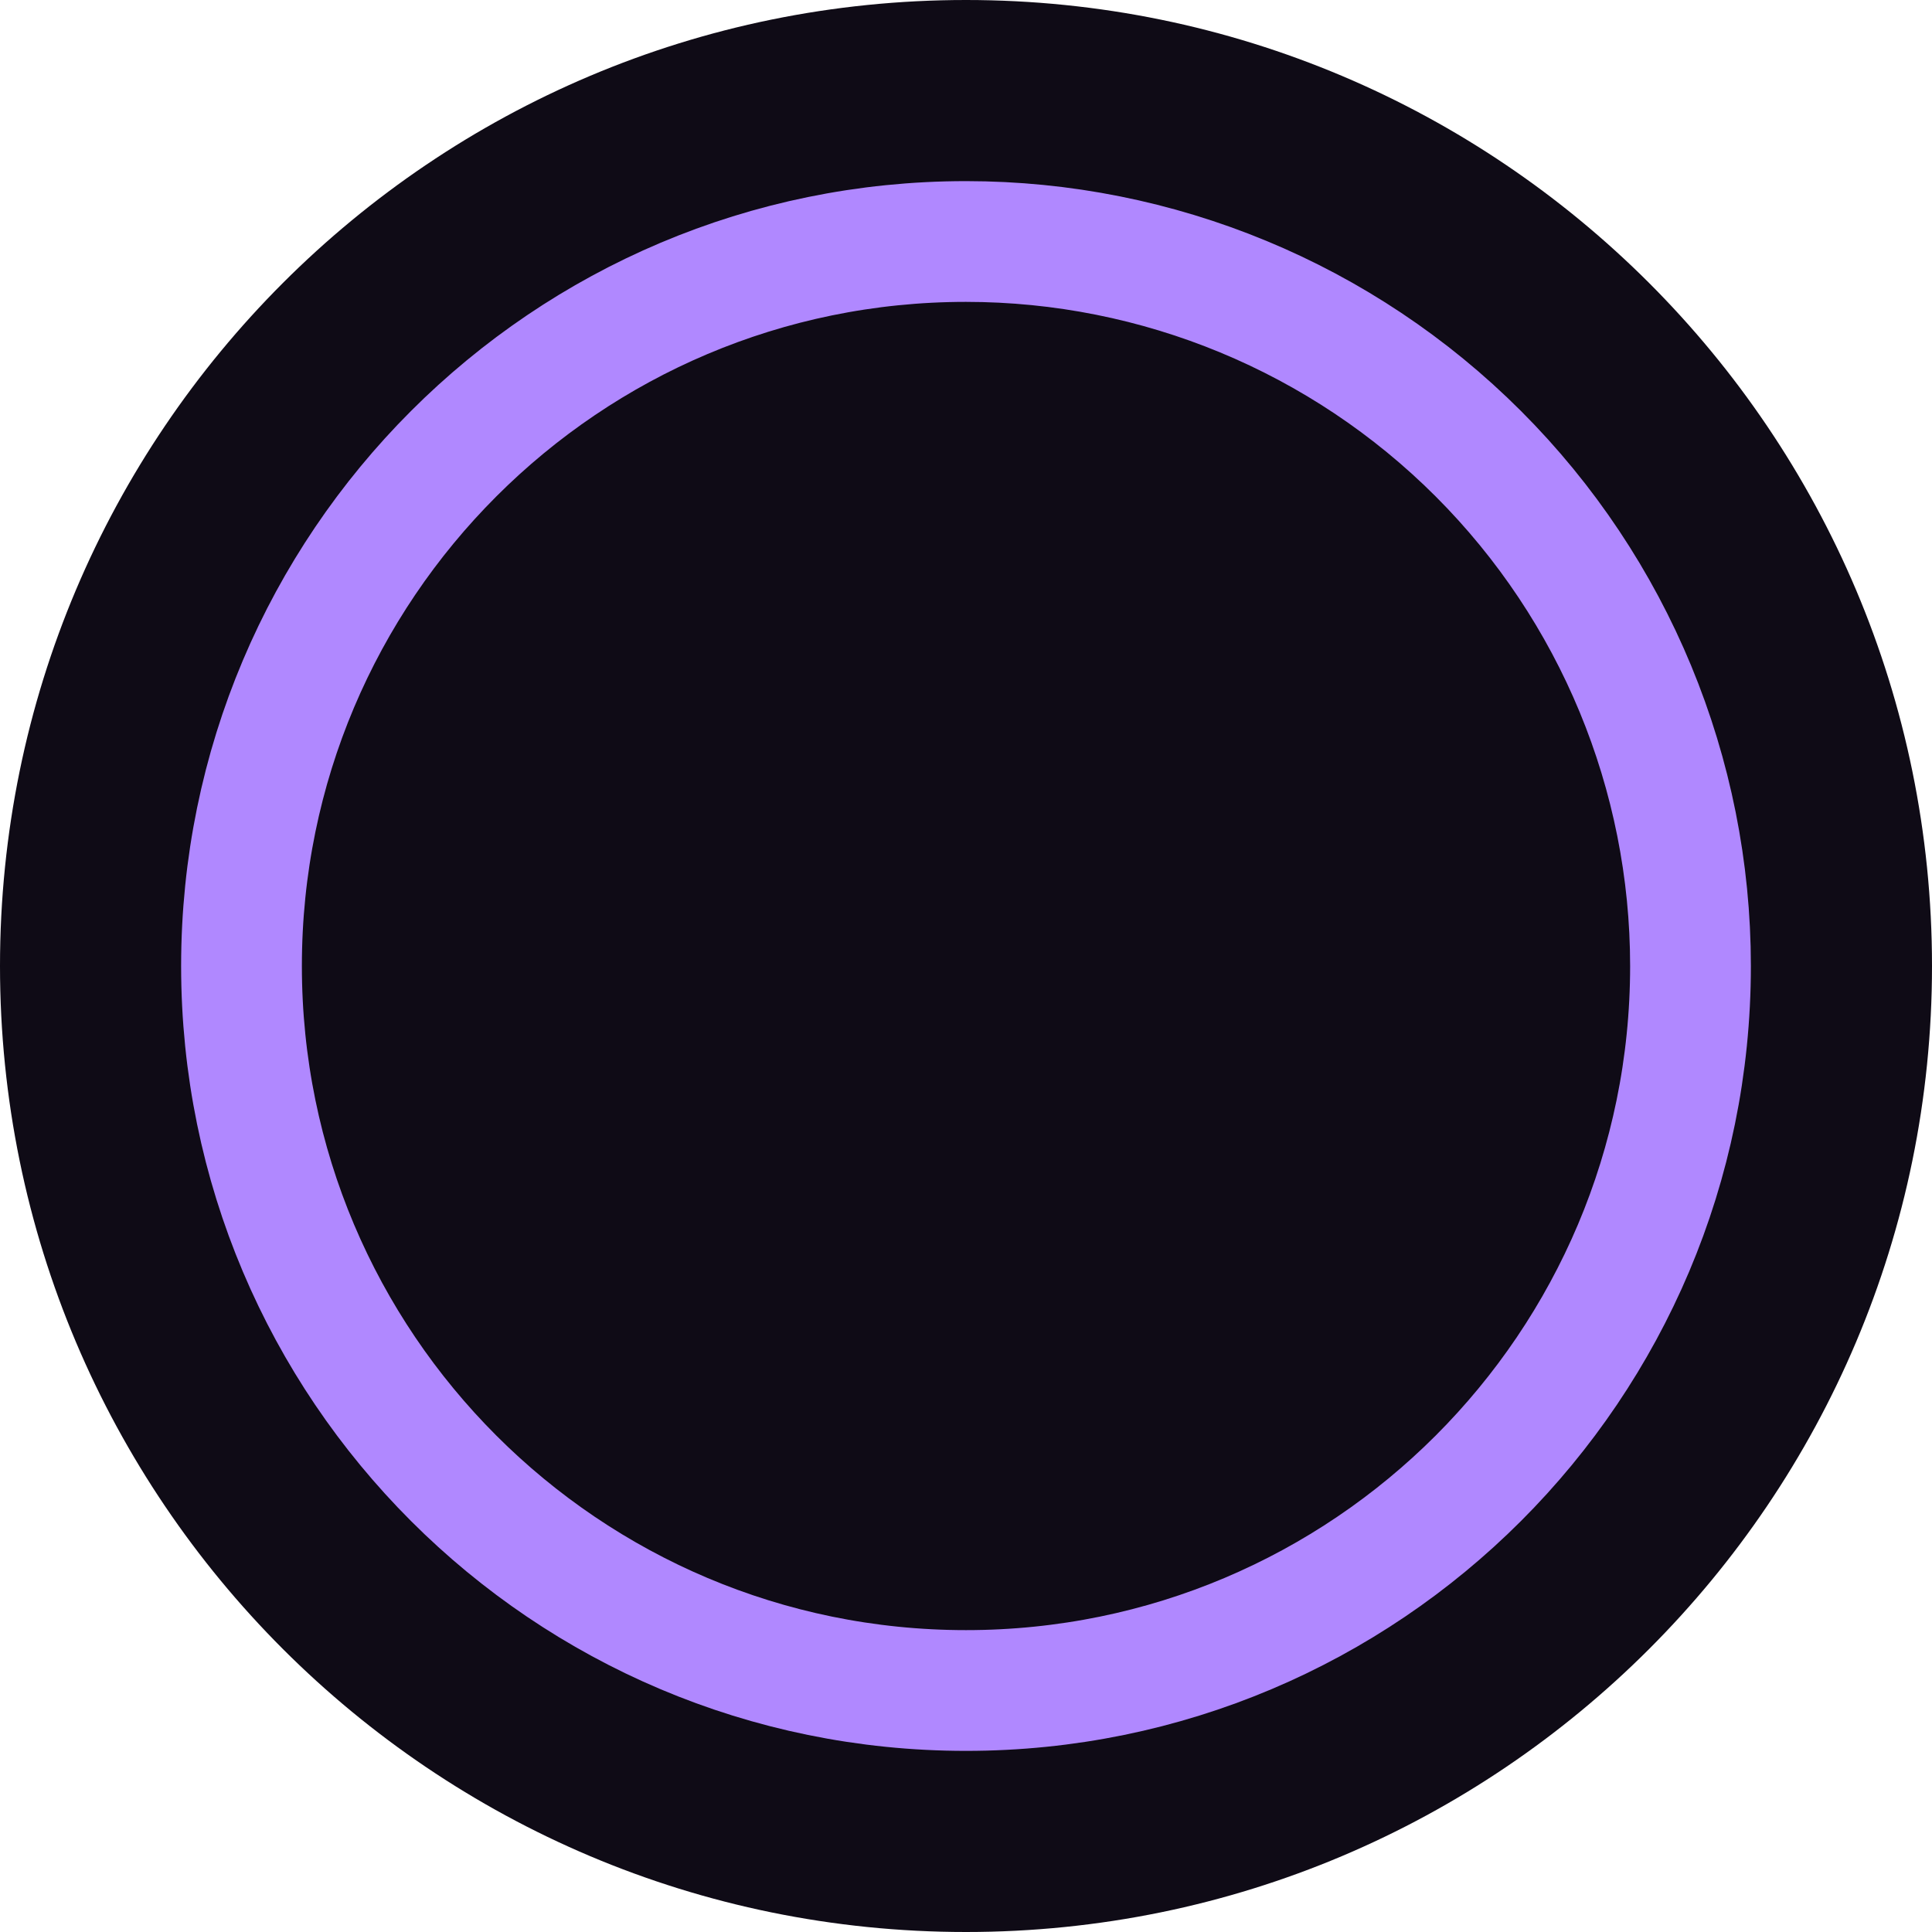
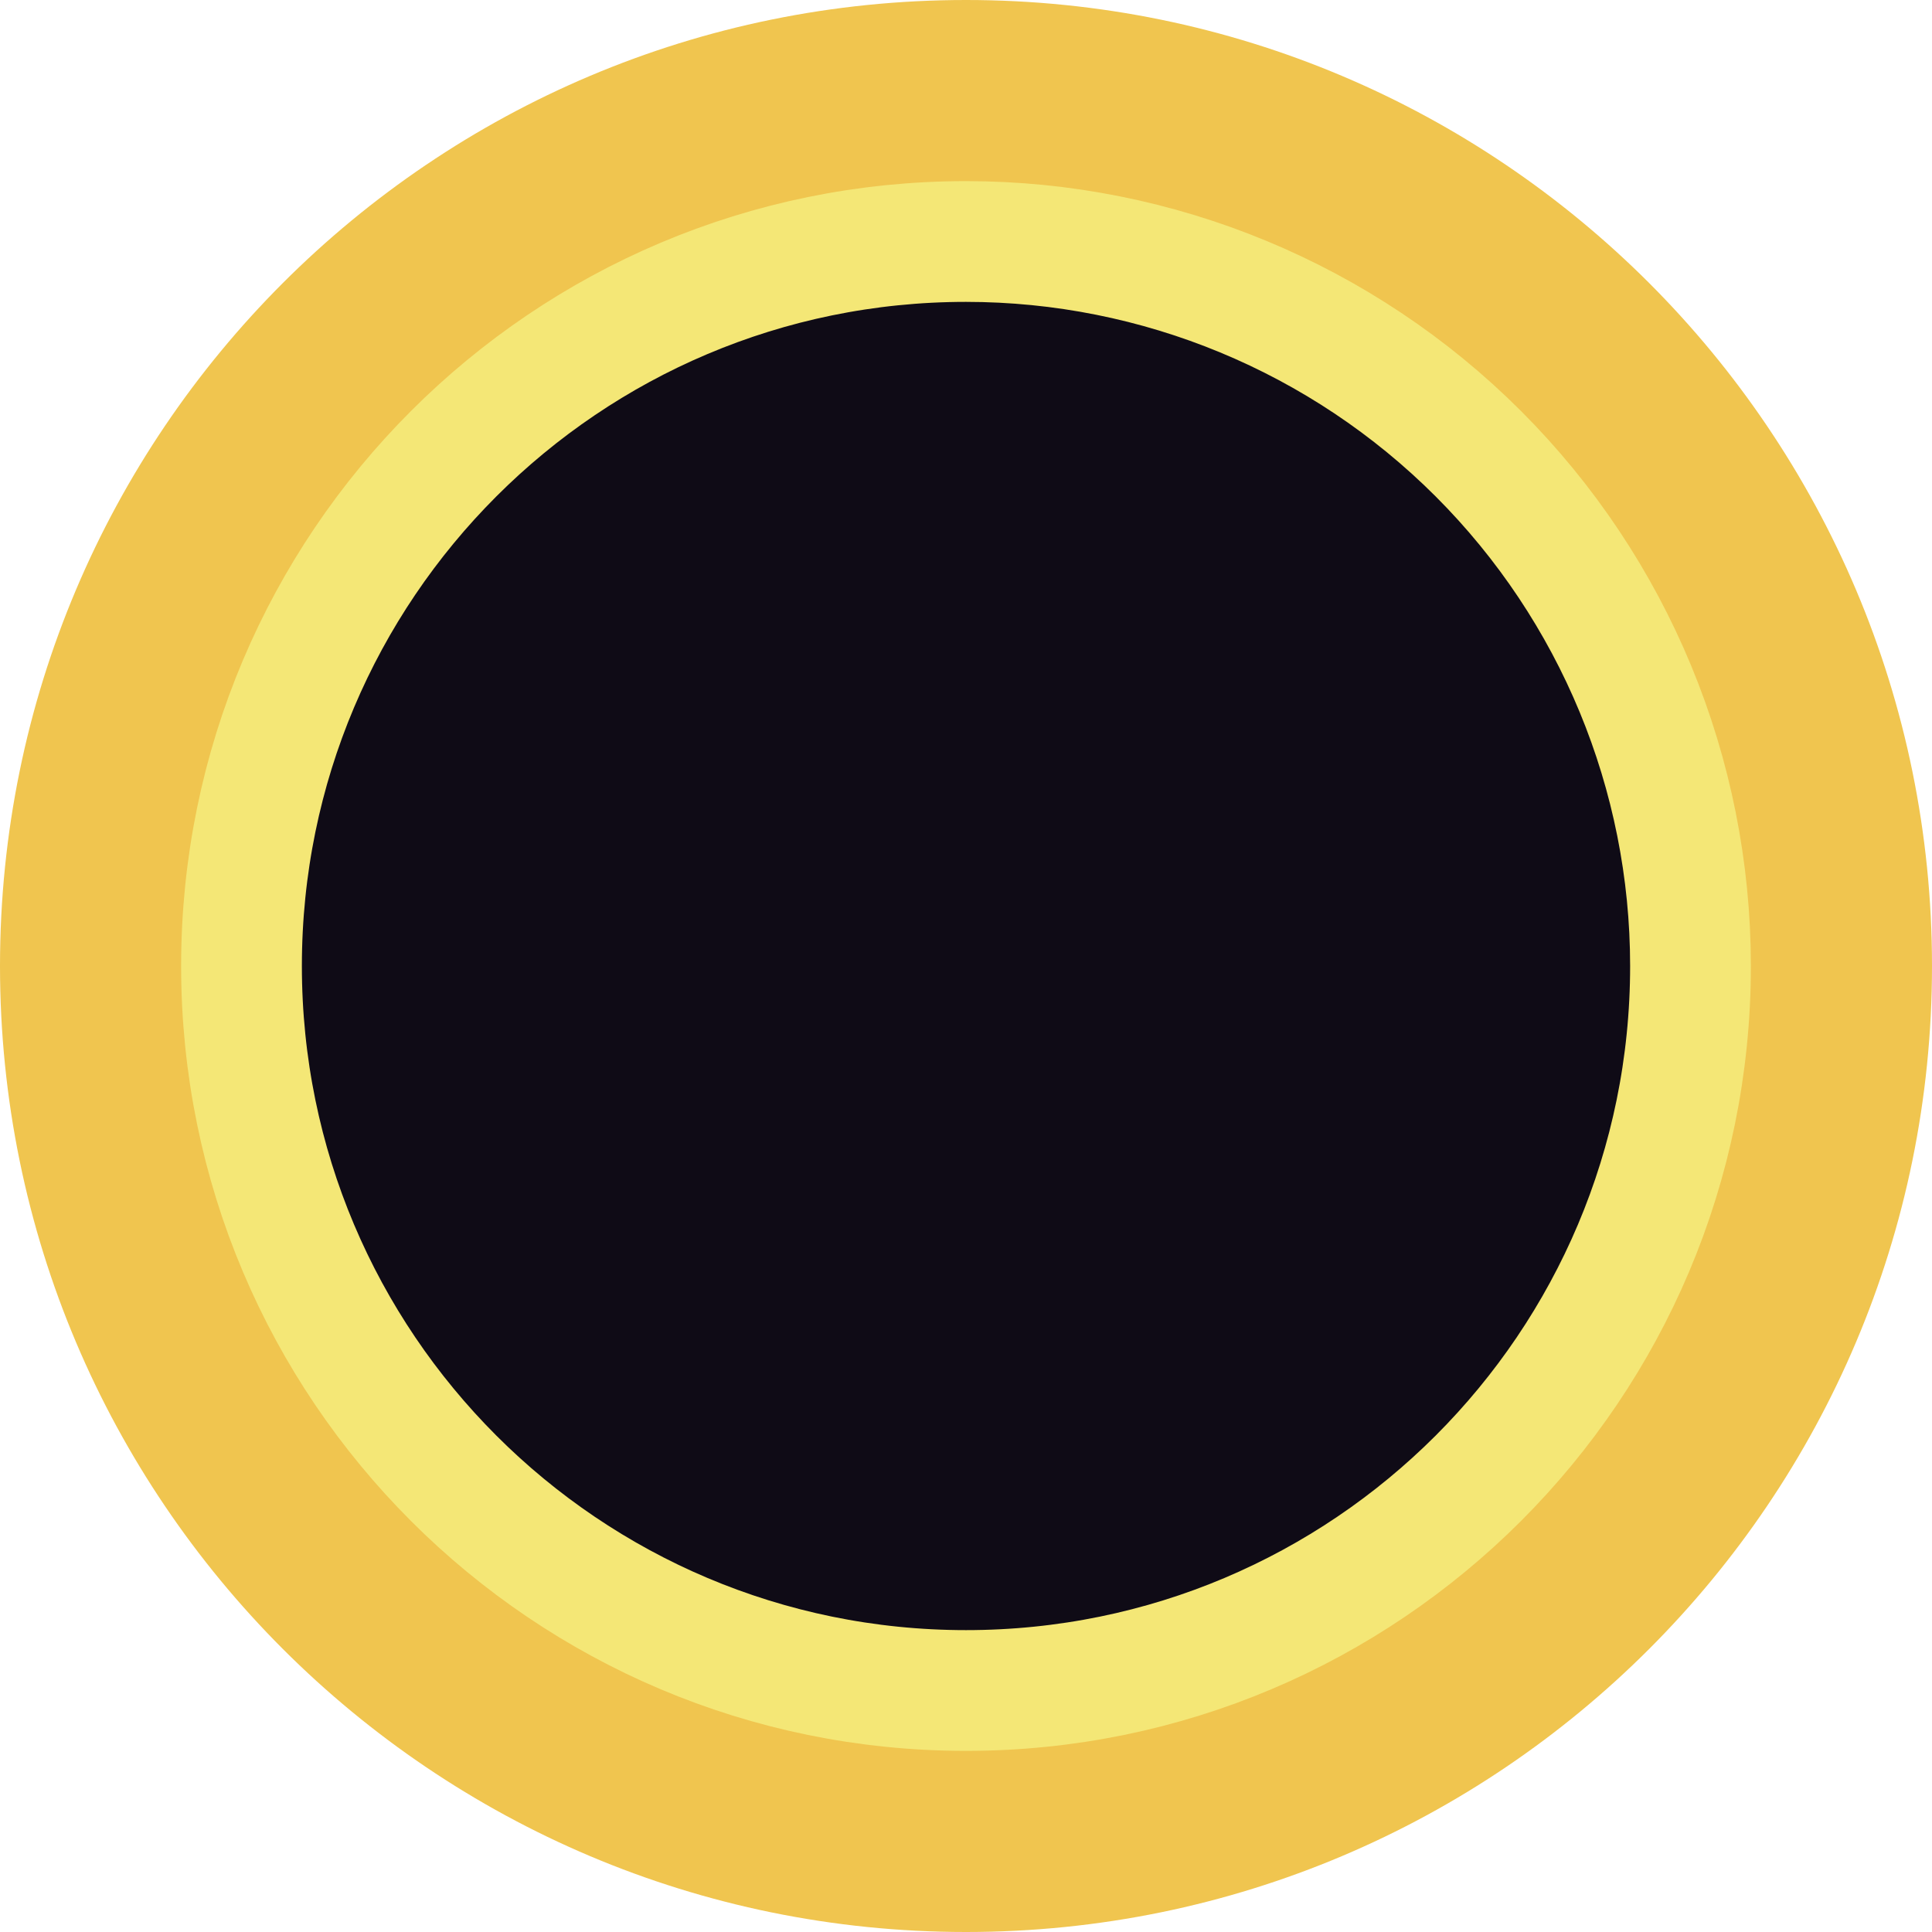
<svg xmlns="http://www.w3.org/2000/svg" width="24px" height="24px" viewBox="0 0 24 24" version="1.1">
  <g id="Top-BarTheme-Copy" stroke="none" stroke-width="1" fill="none" fill-rule="evenodd">
-     <circle id="Oval" fill="#0F0B16" fill-rule="nonzero" cx="12" cy="12" r="12" />
-     <path d="M12,3 C7.029,3 3,7.029 3,12 C3,16.971 7.029,21 12,21 C16.971,21 21,16.971 21,12 C21,9.613 20.052,7.324 18.364,5.636 C16.676,3.948 14.387,3 12,3 Z" id="Path_18926" stroke="#B088FF" stroke-width="1.5" fill="#0F0B16" fill-rule="nonzero" />
+     <circle id="Oval" fill="#f0c54f" fill-rule="nonzero" cx="12" cy="12" r="12" />
+     <path d="M12,3 C7.029,3 3,7.029 3,12 C3,16.971 7.029,21 12,21 C16.971,21 21,16.971 21,12 C21,9.613 20.052,7.324 18.364,5.636 C16.676,3.948 14.387,3 12,3 Z" id="Path_18926" stroke="#f4e776" stroke-width="1.5" fill="#0F0B16" fill-rule="nonzero" />
  </g>
</svg>
